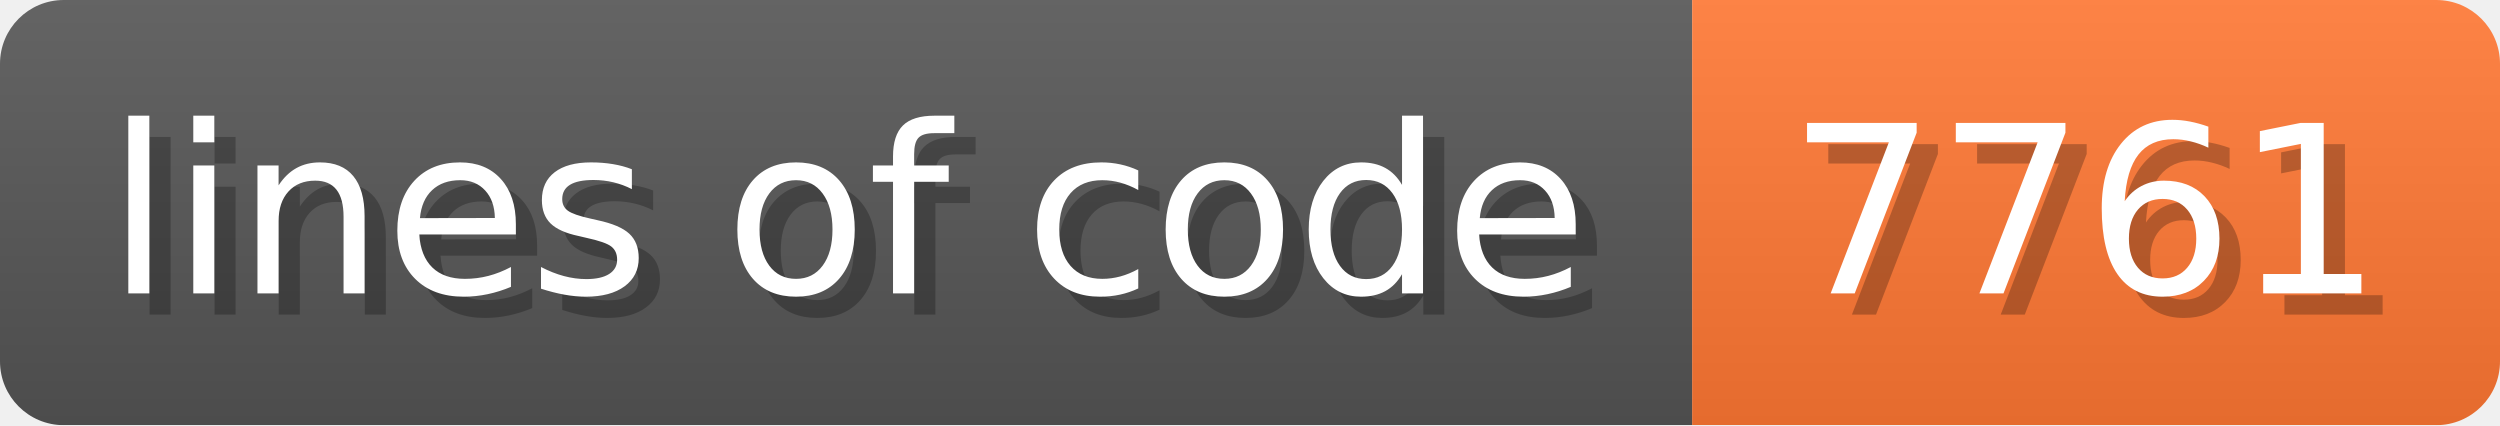
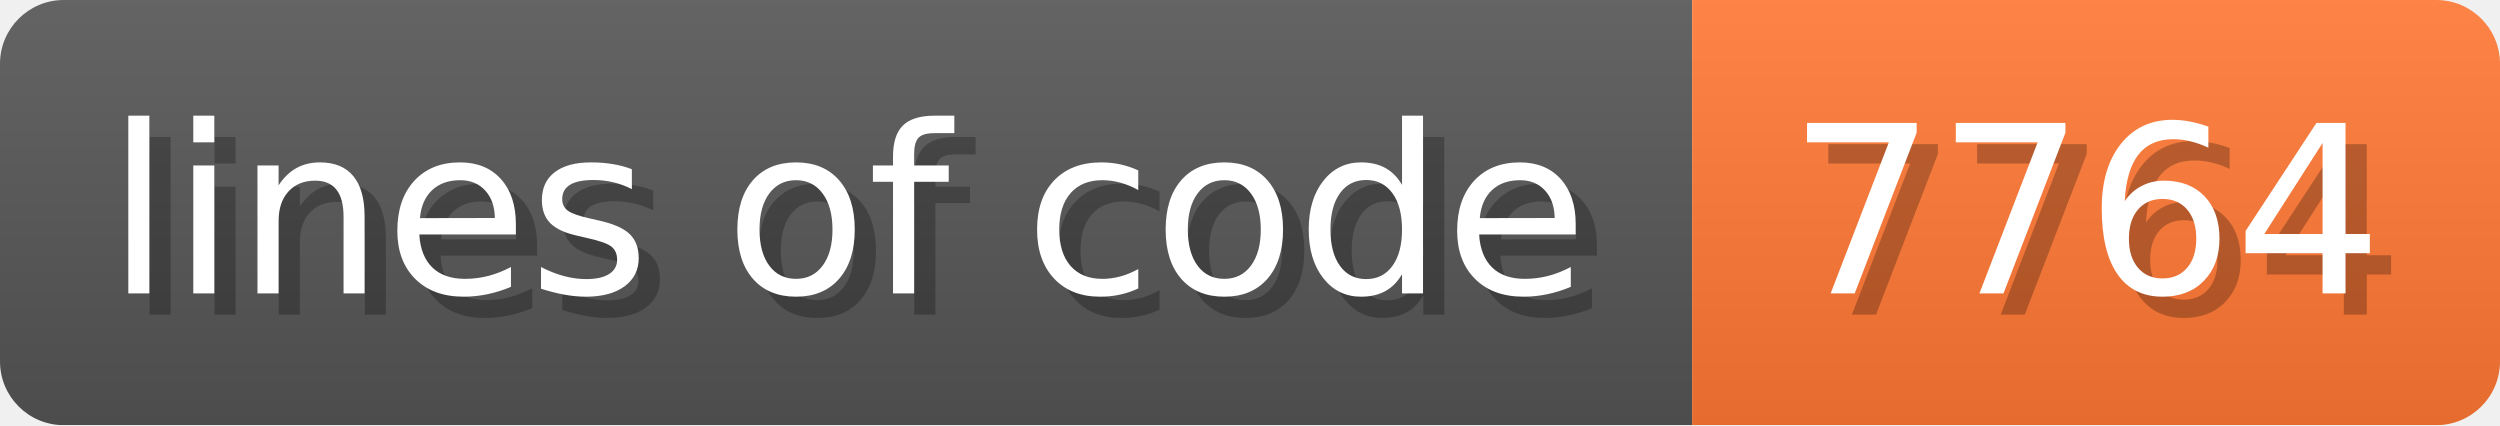
- <svg xmlns="http://www.w3.org/2000/svg" width="117.6" height="20" viewBox="0 0 1176 200" role="img" aria-label="lines of code: 7761">
+ <svg xmlns="http://www.w3.org/2000/svg" width="117.6" height="20" viewBox="0 0 1176 200" role="img" aria-label="lines of code: 7764">
  <linearGradient id="a" x2="0" y2="100%">
    <stop offset="0" stop-opacity=".1" stop-color="#EEE" />
    <stop offset="1" stop-opacity=".1" />
  </linearGradient>
  <mask id="m">
    <rect width="1176" height="200" rx="30" fill="#FFF" />
  </mask>
  <g mask="url(#m)">
    <rect width="796" height="200" fill="#555" />
    <rect width="380" height="200" fill="#F73" x="796" />
    <rect width="1176" height="200" fill="url(#a)" />
  </g>
  <g aria-hidden="true" fill="#fff" text-anchor="start" font-family="Verdana,DejaVu Sans,sans-serif" font-size="110">
    <text x="60" y="148" textLength="696" fill="#000" opacity="0.25">lines of code</text>
    <text x="50" y="138" textLength="696">lines of code</text>
-     <text x="851" y="148" textLength="280" fill="#000" opacity="0.25">7761</text>
-     <text x="841" y="138" textLength="280">7761</text>
+     <text x="851" y="148" textLength="280" fill="#000" opacity="0.25">7764</text>
+     <text x="841" y="138" textLength="280">7764</text>
  </g>
</svg>
